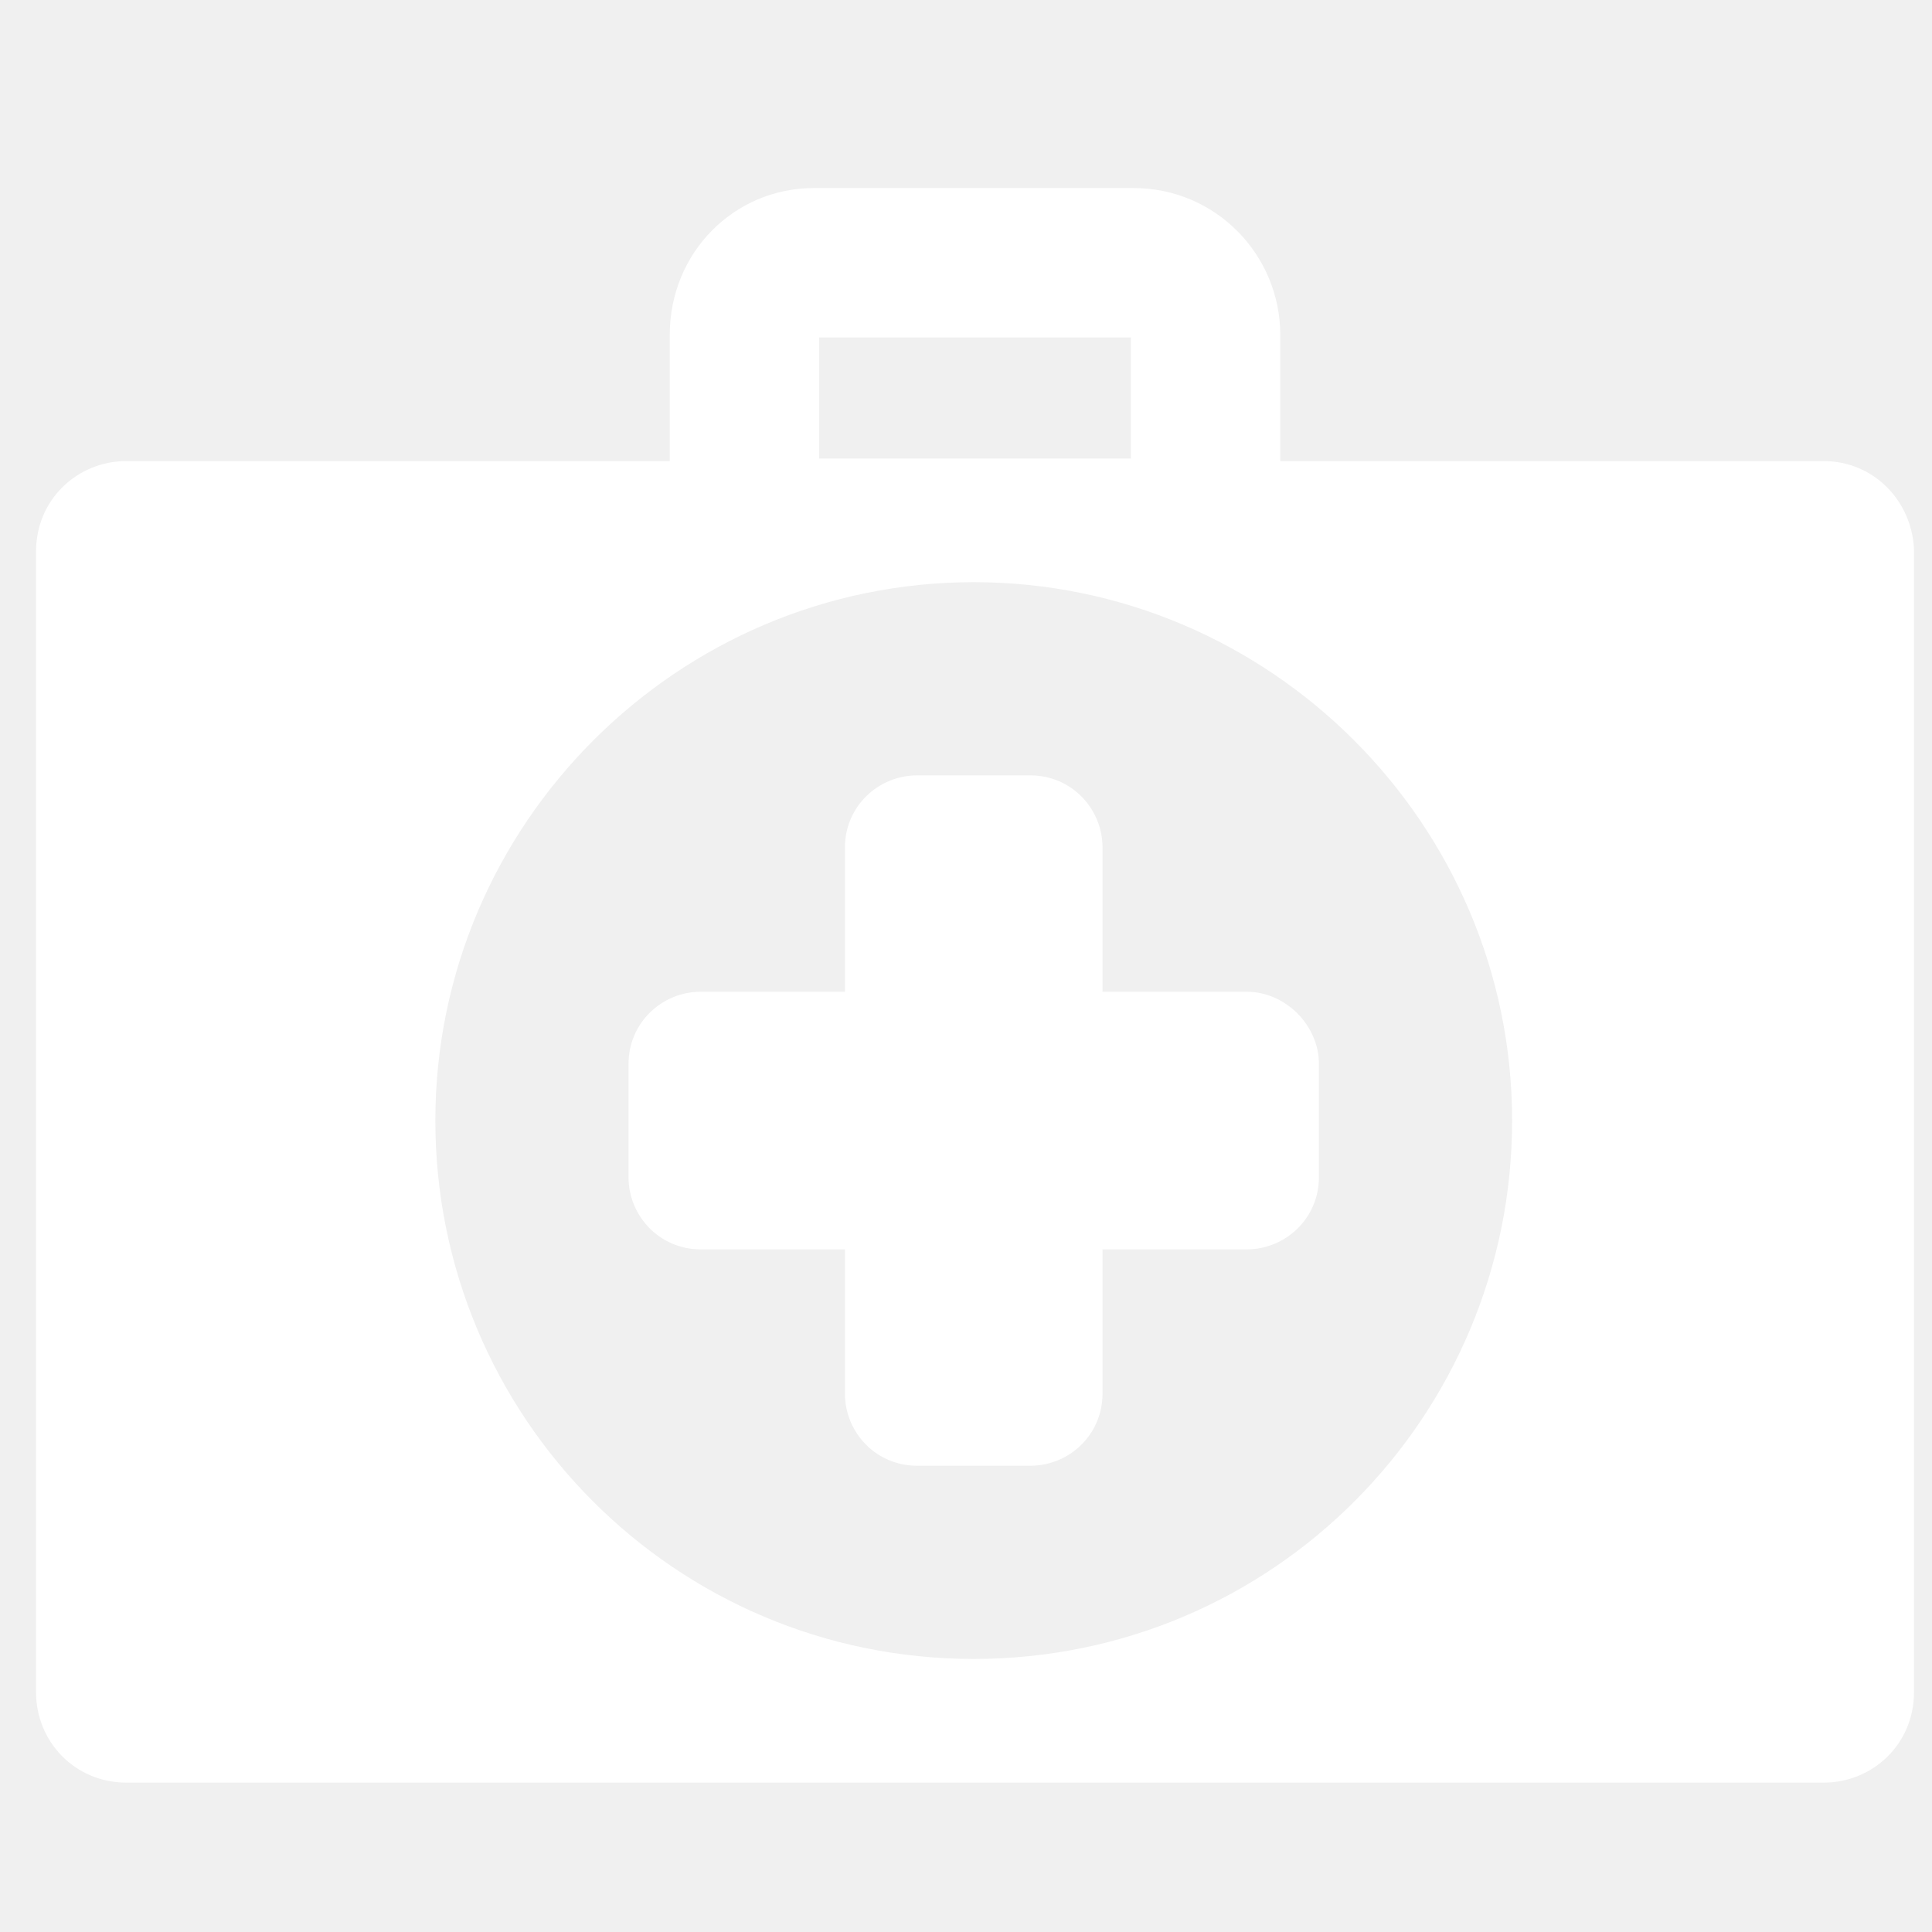
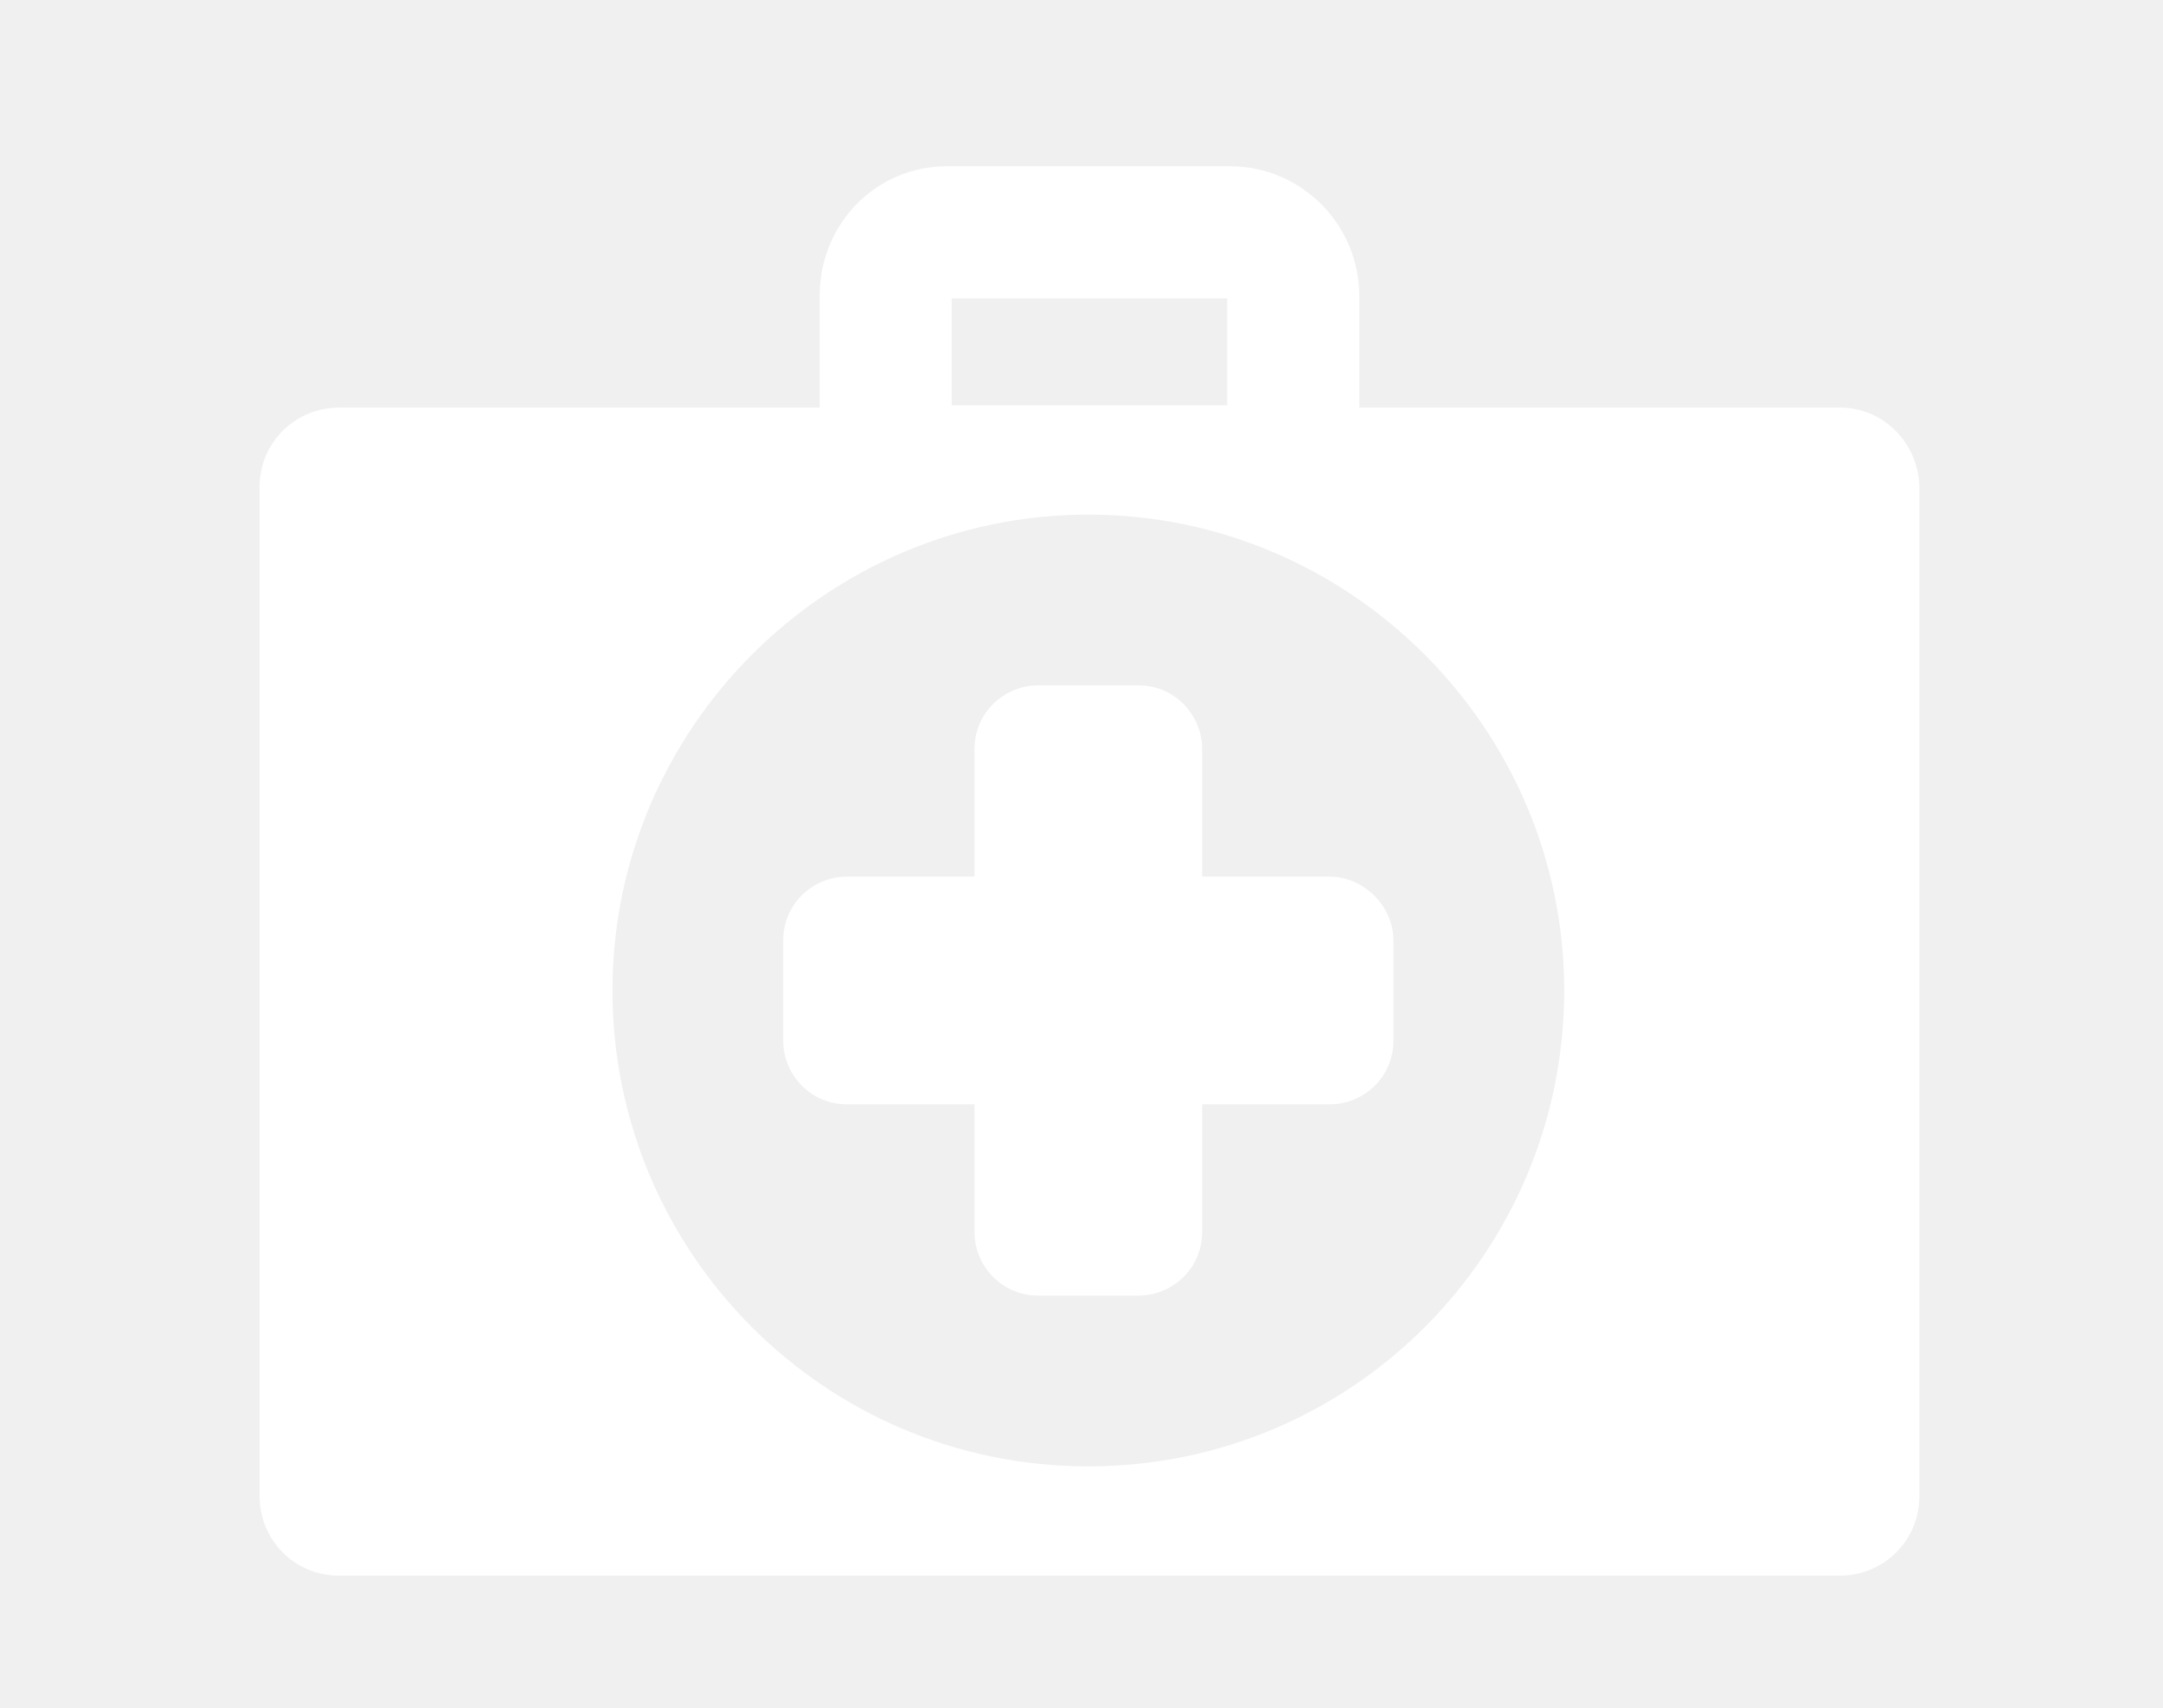
- <svg xmlns="http://www.w3.org/2000/svg" version="1.1" id="Layer_1" x="0px" y="0px" viewBox="0 0 75 75" style="enable-background:new 0 0 75 75;" xml:space="preserve">
+ <svg xmlns="http://www.w3.org/2000/svg" version="1.1" id="Layer_1" x="0px" y="0px" viewBox="0 0 95 75" style="enable-background:new 0 0 95 75;" xml:space="preserve">
  <style type="text/css">
	.st0{fill:#FFFFFF;}
</style>
  <g>
-     <path class="st0" d="M70.8,17.9H49.7V13c0-3.1-2.5-5.7-5.7-5.7H31.6C28.5,7.3,26,9.8,26,13v4.9H4.9c-1.9,0-3.5,1.5-3.5,3.5v44.3   c0,1.9,1.5,3.5,3.5,3.5h65.9c1.9,0,3.5-1.5,3.5-3.5V21.3C74.2,19.4,72.7,17.9,70.8,17.9z M31.8,13.1h12.1v4.7H31.8   C31.8,17.9,31.8,13.1,31.8,13.1z M37.8,64.4c-11.6,0-20.9-9.4-20.9-20.9s9.4-20.9,20.9-20.9s20.9,9.4,20.9,20.9   S49.4,64.4,37.8,64.4z" />
-     <path class="st0" d="M48.4,38.5h-5.6v-5.6c0-1.5-1.2-2.8-2.8-2.8h-4.4c-1.5,0-2.8,1.2-2.8,2.8v5.6h-5.6c-1.5,0-2.8,1.2-2.8,2.8v4.4   c0,1.5,1.2,2.8,2.8,2.8h5.6v5.6c0,1.5,1.2,2.8,2.8,2.8H40c1.5,0,2.8-1.2,2.8-2.8v-5.6h5.6c1.5,0,2.8-1.2,2.8-2.8v-4.4   C51.2,39.8,49.9,38.5,48.4,38.5z" />
+     <g>
+       <path class="st0" d="M80.8,17.9H59.7V13c0-3.1-2.5-5.7-5.7-5.7H41.6C38.5,7.3,36,9.8,36,13v4.9H14.9c-1.9,0-3.5,1.5-3.5,3.5v44.3    c0,1.9,1.5,3.5,3.5,3.5h65.9c1.9,0,3.5-1.5,3.5-3.5V21.3C84.2,19.4,82.7,17.9,80.8,17.9z M41.8,13.1h12.1v4.7H41.8    C41.8,17.9,41.8,13.1,41.8,13.1z M47.8,64.4c-11.6,0-20.9-9.4-20.9-20.9s9.4-20.9,20.9-20.9S68.7,32,68.7,43.5    S59.4,64.4,47.8,64.4z" />
+       <path class="st0" d="M58.4,38.5h-5.6v-5.6c0-1.5-1.2-2.8-2.8-2.8h-4.4c-1.5,0-2.8,1.2-2.8,2.8v5.6h-5.6c-1.5,0-2.8,1.2-2.8,2.8    v4.4c0,1.5,1.2,2.8,2.8,2.8h5.6v5.6c0,1.5,1.2,2.8,2.8,2.8H50c1.5,0,2.8-1.2,2.8-2.8v-5.6h5.6c1.5,0,2.8-1.2,2.8-2.8v-4.4    C61.2,39.8,59.9,38.5,58.4,38.5z" />
+     </g>
  </g>
</svg>
